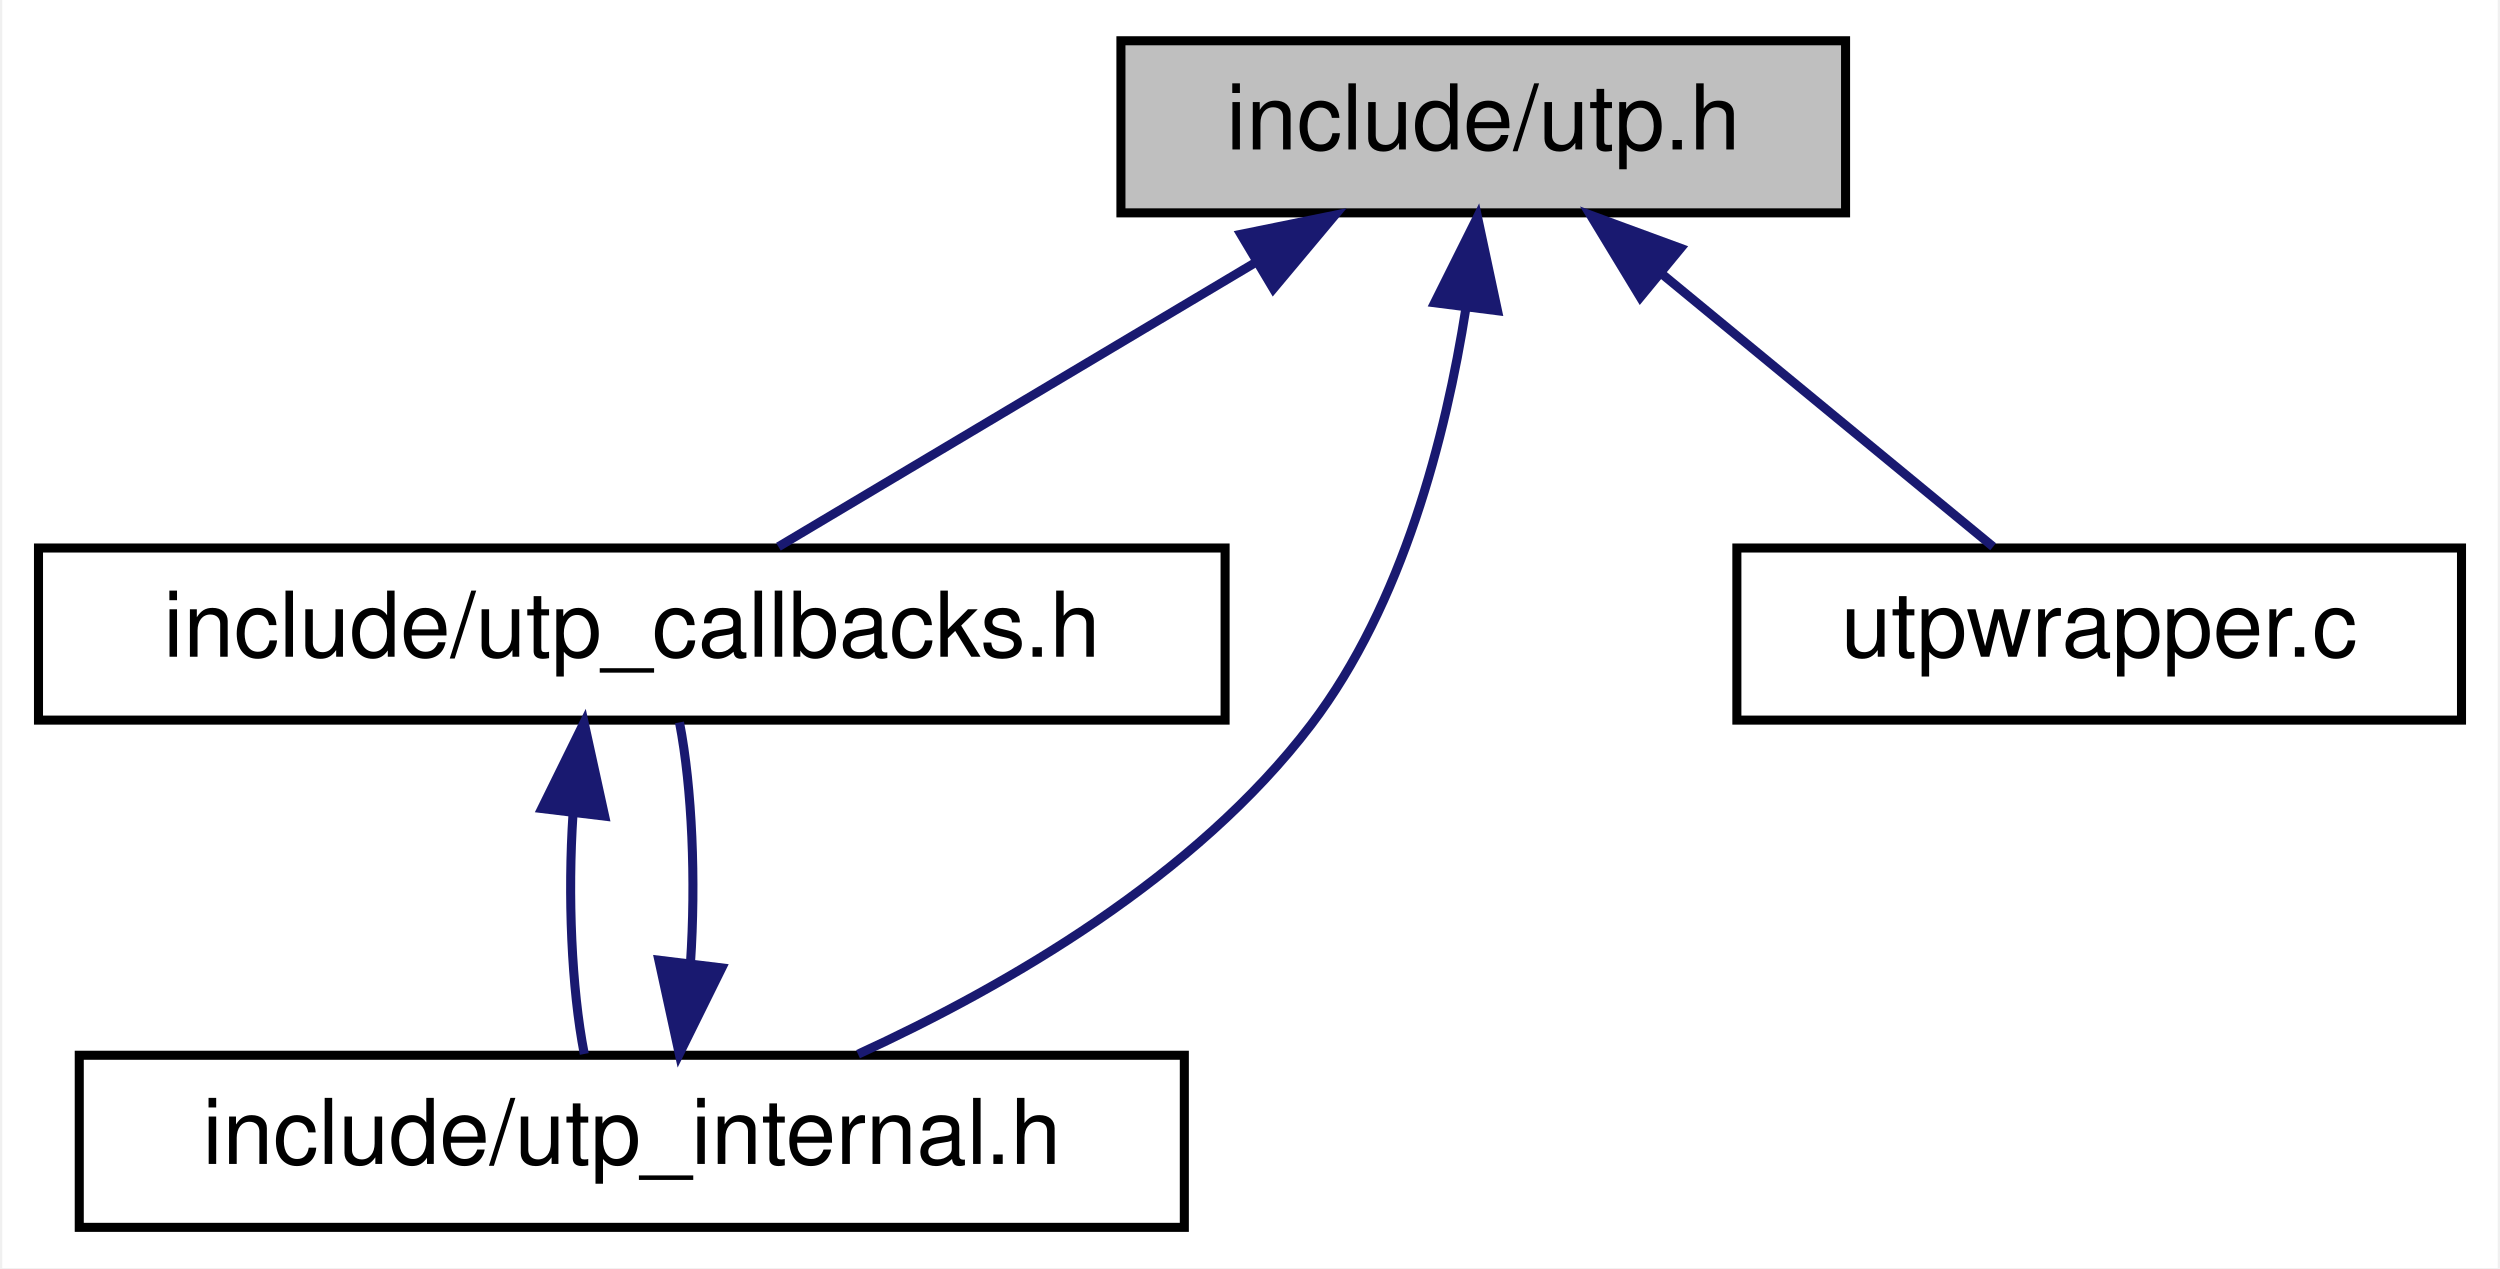
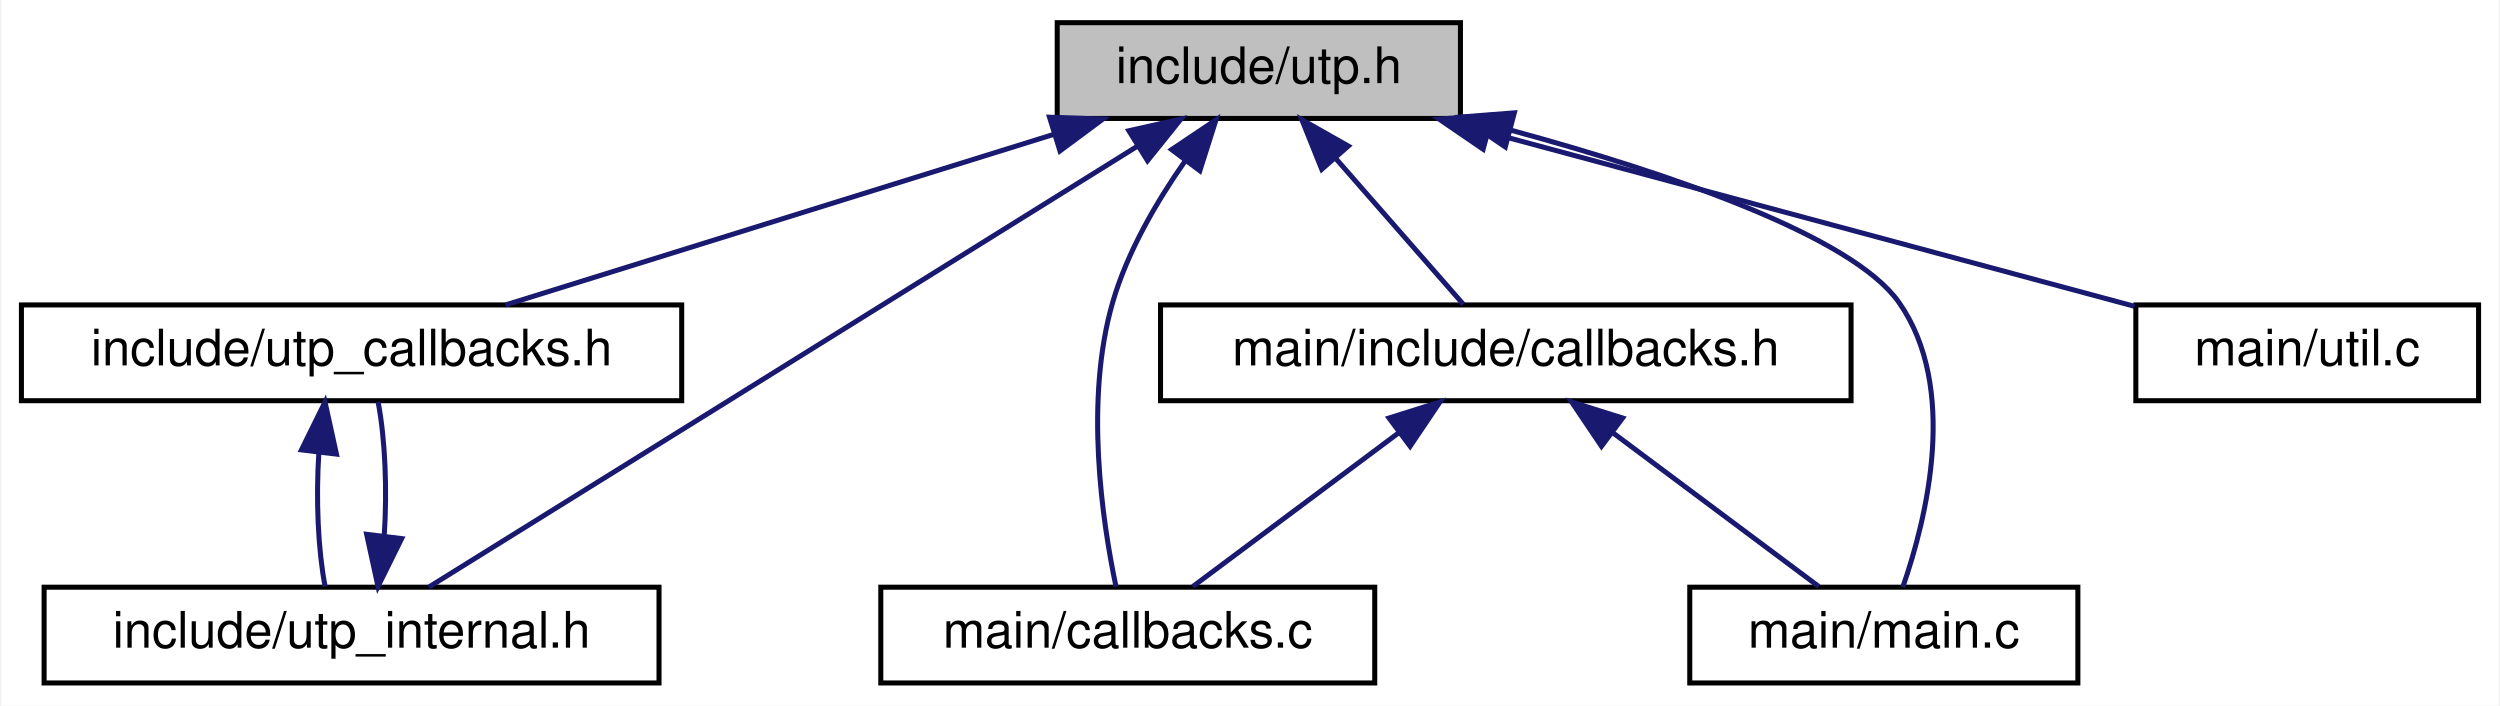
- <svg xmlns="http://www.w3.org/2000/svg" xmlns:xlink="http://www.w3.org/1999/xlink" width="276pt" height="140pt" viewBox="0.00 0.00 275.50 140.00">
+ <svg xmlns="http://www.w3.org/2000/svg" xmlns:xlink="http://www.w3.org/1999/xlink" width="496pt" height="140pt" viewBox="0.00 0.00 495.50 140.00">
  <g id="graph0" class="graph" transform="scale(1 1) rotate(0) translate(4 136)">
-     <polygon fill="#ffffff" stroke="transparent" points="-4,4 -4,-136 271.5,-136 271.5,4 -4,4" />
+     <polygon fill="#ffffff" stroke="transparent" points="-4,4 -4,-136 491.5,-136 491.5,4 -4,4" />
    <g id="node1" class="node">
      <g id="a_node1">
        <a xlink:title=" ">
-           <polygon fill="#bfbfbf" stroke="#000000" points="119.5,-112.5 119.5,-131.5 199.5,-131.5 199.5,-112.5 119.5,-112.5" />
-           <text text-anchor="middle" x="159.5" y="-119.5" font-family="Helvetica,sans-Serif" font-size="10.00" fill="#000000">include/utp.h</text>
+           <polygon fill="#bfbfbf" stroke="#000000" points="205.5,-112.5 205.5,-131.5 285.5,-131.5 285.5,-112.5 205.5,-112.5" />
+           <text text-anchor="middle" x="245.5" y="-119.5" font-family="Helvetica,sans-Serif" font-size="10.00" fill="#000000">include/utp.h</text>
        </a>
      </g>
    </g>
    <g id="node2" class="node">
      <g id="a_node2">
        <a xlink:href="utp__callbacks_8h.html" target="_top" xlink:title=" ">
          <polygon fill="#ffffff" stroke="#000000" points="0,-56.5 0,-75.5 131,-75.5 131,-56.5 0,-56.5" />
          <text text-anchor="middle" x="65.5" y="-63.5" font-family="Helvetica,sans-Serif" font-size="10.00" fill="#000000">include/utp_callbacks.h</text>
        </a>
      </g>
    </g>
    <g id="edge1" class="edge">
-       <path fill="none" stroke="#191970" d="M134.399,-107.046C117.674,-97.082 96.183,-84.279 81.686,-75.643" />
-       <polygon fill="#191970" stroke="#191970" points="132.744,-110.134 143.126,-112.246 136.327,-104.121 132.744,-110.134" />
+       <path fill="none" stroke="#191970" d="M204.754,-109.323C171.744,-99.054 125.958,-84.809 96.039,-75.501" />
+       <polygon fill="#191970" stroke="#191970" points="203.969,-112.745 214.557,-112.373 206.048,-106.061 203.969,-112.745" />
    </g>
    <g id="node3" class="node">
      <g id="a_node3">
        <a xlink:href="utp__internal_8h.html" target="_top" xlink:title=" ">
          <polygon fill="#ffffff" stroke="#000000" points="4.5,-.5 4.5,-19.5 126.5,-19.5 126.5,-.5 4.5,-.5" />
          <text text-anchor="middle" x="65.5" y="-7.5" font-family="Helvetica,sans-Serif" font-size="10.00" fill="#000000">include/utp_internal.h</text>
        </a>
      </g>
    </g>
    <g id="edge4" class="edge">
-       <path fill="none" stroke="#191970" d="M157.58,-101.946C155.374,-87.898 150.641,-69.327 140.5,-56 127.735,-39.225 106.938,-27.169 90.478,-19.618" />
-       <polygon fill="#191970" stroke="#191970" points="154.132,-102.576 158.863,-112.056 161.076,-101.695 154.132,-102.576" />
+       <path fill="none" stroke="#191970" d="M221.56,-107.087C200.077,-93.707 167.686,-73.535 139.5,-56 119.206,-43.374 95.774,-28.811 80.808,-19.512" />
+       <polygon fill="#191970" stroke="#191970" points="219.715,-110.061 230.054,-112.378 223.417,-104.12 219.715,-110.061" />
    </g>
    <g id="node4" class="node">
      <g id="a_node4">
-         <a xlink:href="utpwrapper_8c.html" target="_top" xlink:title=" ">
-           <polygon fill="#ffffff" stroke="#000000" points="187.5,-56.5 187.5,-75.5 267.5,-75.5 267.5,-56.5 187.5,-56.5" />
-           <text text-anchor="middle" x="227.5" y="-63.5" font-family="Helvetica,sans-Serif" font-size="10.00" fill="#000000">utpwrapper.c</text>
+         <a xlink:href="callbacks_8c.html" target="_top" xlink:title=" ">
+           <polygon fill="#ffffff" stroke="#000000" points="170.5,-.5 170.5,-19.5 268.5,-19.5 268.5,-.5 170.5,-.5" />
+           <text text-anchor="middle" x="219.5" y="-7.5" font-family="Helvetica,sans-Serif" font-size="10.00" fill="#000000">main/callbacks.c</text>
        </a>
      </g>
    </g>
    <g id="edge5" class="edge">
-       <path fill="none" stroke="#191970" d="M179.36,-105.645C191.186,-95.906 205.789,-83.879 215.791,-75.643" />
-       <polygon fill="#191970" stroke="#191970" points="176.839,-103.187 171.345,-112.246 181.289,-108.59 176.839,-103.187" />
+       <path fill="none" stroke="#191970" d="M230.841,-104.011C225.188,-95.951 219.394,-86.016 216.5,-76 210.897,-56.606 214.416,-32.683 217.163,-19.626" />
+       <polygon fill="#191970" stroke="#191970" points="228.2,-106.322 237.002,-112.219 233.798,-102.12 228.2,-106.322" />
+     </g>
+     <g id="node5" class="node">
+       <g id="a_node5">
+         <a xlink:href="callbacks_8h.html" target="_top" xlink:title=" ">
+           <polygon fill="#ffffff" stroke="#000000" points="226,-56.5 226,-75.5 363,-75.5 363,-56.5 226,-56.5" />
+           <text text-anchor="middle" x="294.5" y="-63.5" font-family="Helvetica,sans-Serif" font-size="10.00" fill="#000000">main/include/callbacks.h</text>
+         </a>
+       </g>
+     </g>
+     <g id="edge6" class="edge">
+       <path fill="none" stroke="#191970" d="M260.812,-104.5C269.145,-94.978 279.135,-83.56 286.063,-75.643" />
+       <polygon fill="#191970" stroke="#191970" points="257.986,-102.415 254.035,-112.246 263.254,-107.025 257.986,-102.415" />
+     </g>
+     <g id="node6" class="node">
+       <g id="a_node6">
+         <a xlink:href="main_8c.html" target="_top" xlink:title=" ">
+           <polygon fill="#ffffff" stroke="#000000" points="331,-.5 331,-19.5 408,-19.5 408,-.5 331,-.5" />
+           <text text-anchor="middle" x="369.5" y="-7.5" font-family="Helvetica,sans-Serif" font-size="10.00" fill="#000000">main/main.c</text>
+         </a>
+       </g>
+     </g>
+     <g id="edge9" class="edge">
+       <path fill="none" stroke="#191970" d="M295.612,-110.144C326.999,-101.59 363.205,-89.253 372.5,-76 384.355,-59.097 378.056,-33.334 373.271,-19.528" />
+       <polygon fill="#191970" stroke="#191970" points="294.402,-106.844 285.63,-112.785 296.193,-113.611 294.402,-106.844" />
+     </g>
+     <g id="node7" class="node">
+       <g id="a_node7">
+         <a xlink:href="util_8c.html" target="_top" xlink:title=" ">
+           <polygon fill="#ffffff" stroke="#000000" points="419.5,-56.5 419.5,-75.5 487.5,-75.5 487.5,-56.5 419.5,-56.5" />
+           <text text-anchor="middle" x="453.5" y="-63.5" font-family="Helvetica,sans-Serif" font-size="10.00" fill="#000000">main/util.c</text>
+         </a>
+       </g>
+     </g>
+     <g id="edge10" class="edge">
+       <path fill="none" stroke="#191970" d="M291.205,-109.695C329.825,-99.297 384.286,-84.635 419.245,-75.222" />
+       <polygon fill="#191970" stroke="#191970" points="290.003,-106.394 281.257,-112.373 291.823,-113.153 290.003,-106.394" />
    </g>
    <g id="edge2" class="edge">
      <path fill="none" stroke="#191970" d="M59.011,-46.157C58.419,-37.155 58.834,-26.92 60.255,-19.643" />
      <polygon fill="#191970" stroke="#191970" points="55.556,-46.739 60.233,-56.245 62.505,-45.897 55.556,-46.739" />
    </g>
    <g id="edge3" class="edge">
      <path fill="none" stroke="#191970" d="M71.98,-29.705C72.582,-38.694 72.178,-48.938 70.767,-56.245" />
      <polygon fill="#191970" stroke="#191970" points="75.437,-29.142 70.745,-19.643 68.489,-29.994 75.437,-29.142" />
    </g>
+     <g id="edge7" class="edge">
+       <path fill="none" stroke="#191970" d="M273.352,-50.21C260.18,-40.374 243.66,-28.039 232.414,-19.643" />
+       <polygon fill="#191970" stroke="#191970" points="271.329,-53.067 281.436,-56.245 275.517,-47.458 271.329,-53.067" />
+     </g>
+     <g id="edge8" class="edge">
+       <path fill="none" stroke="#191970" d="M315.648,-50.21C328.82,-40.374 345.34,-28.039 356.586,-19.643" />
+       <polygon fill="#191970" stroke="#191970" points="313.483,-47.458 307.564,-56.245 317.671,-53.067 313.483,-47.458" />
+     </g>
  </g>
</svg>
